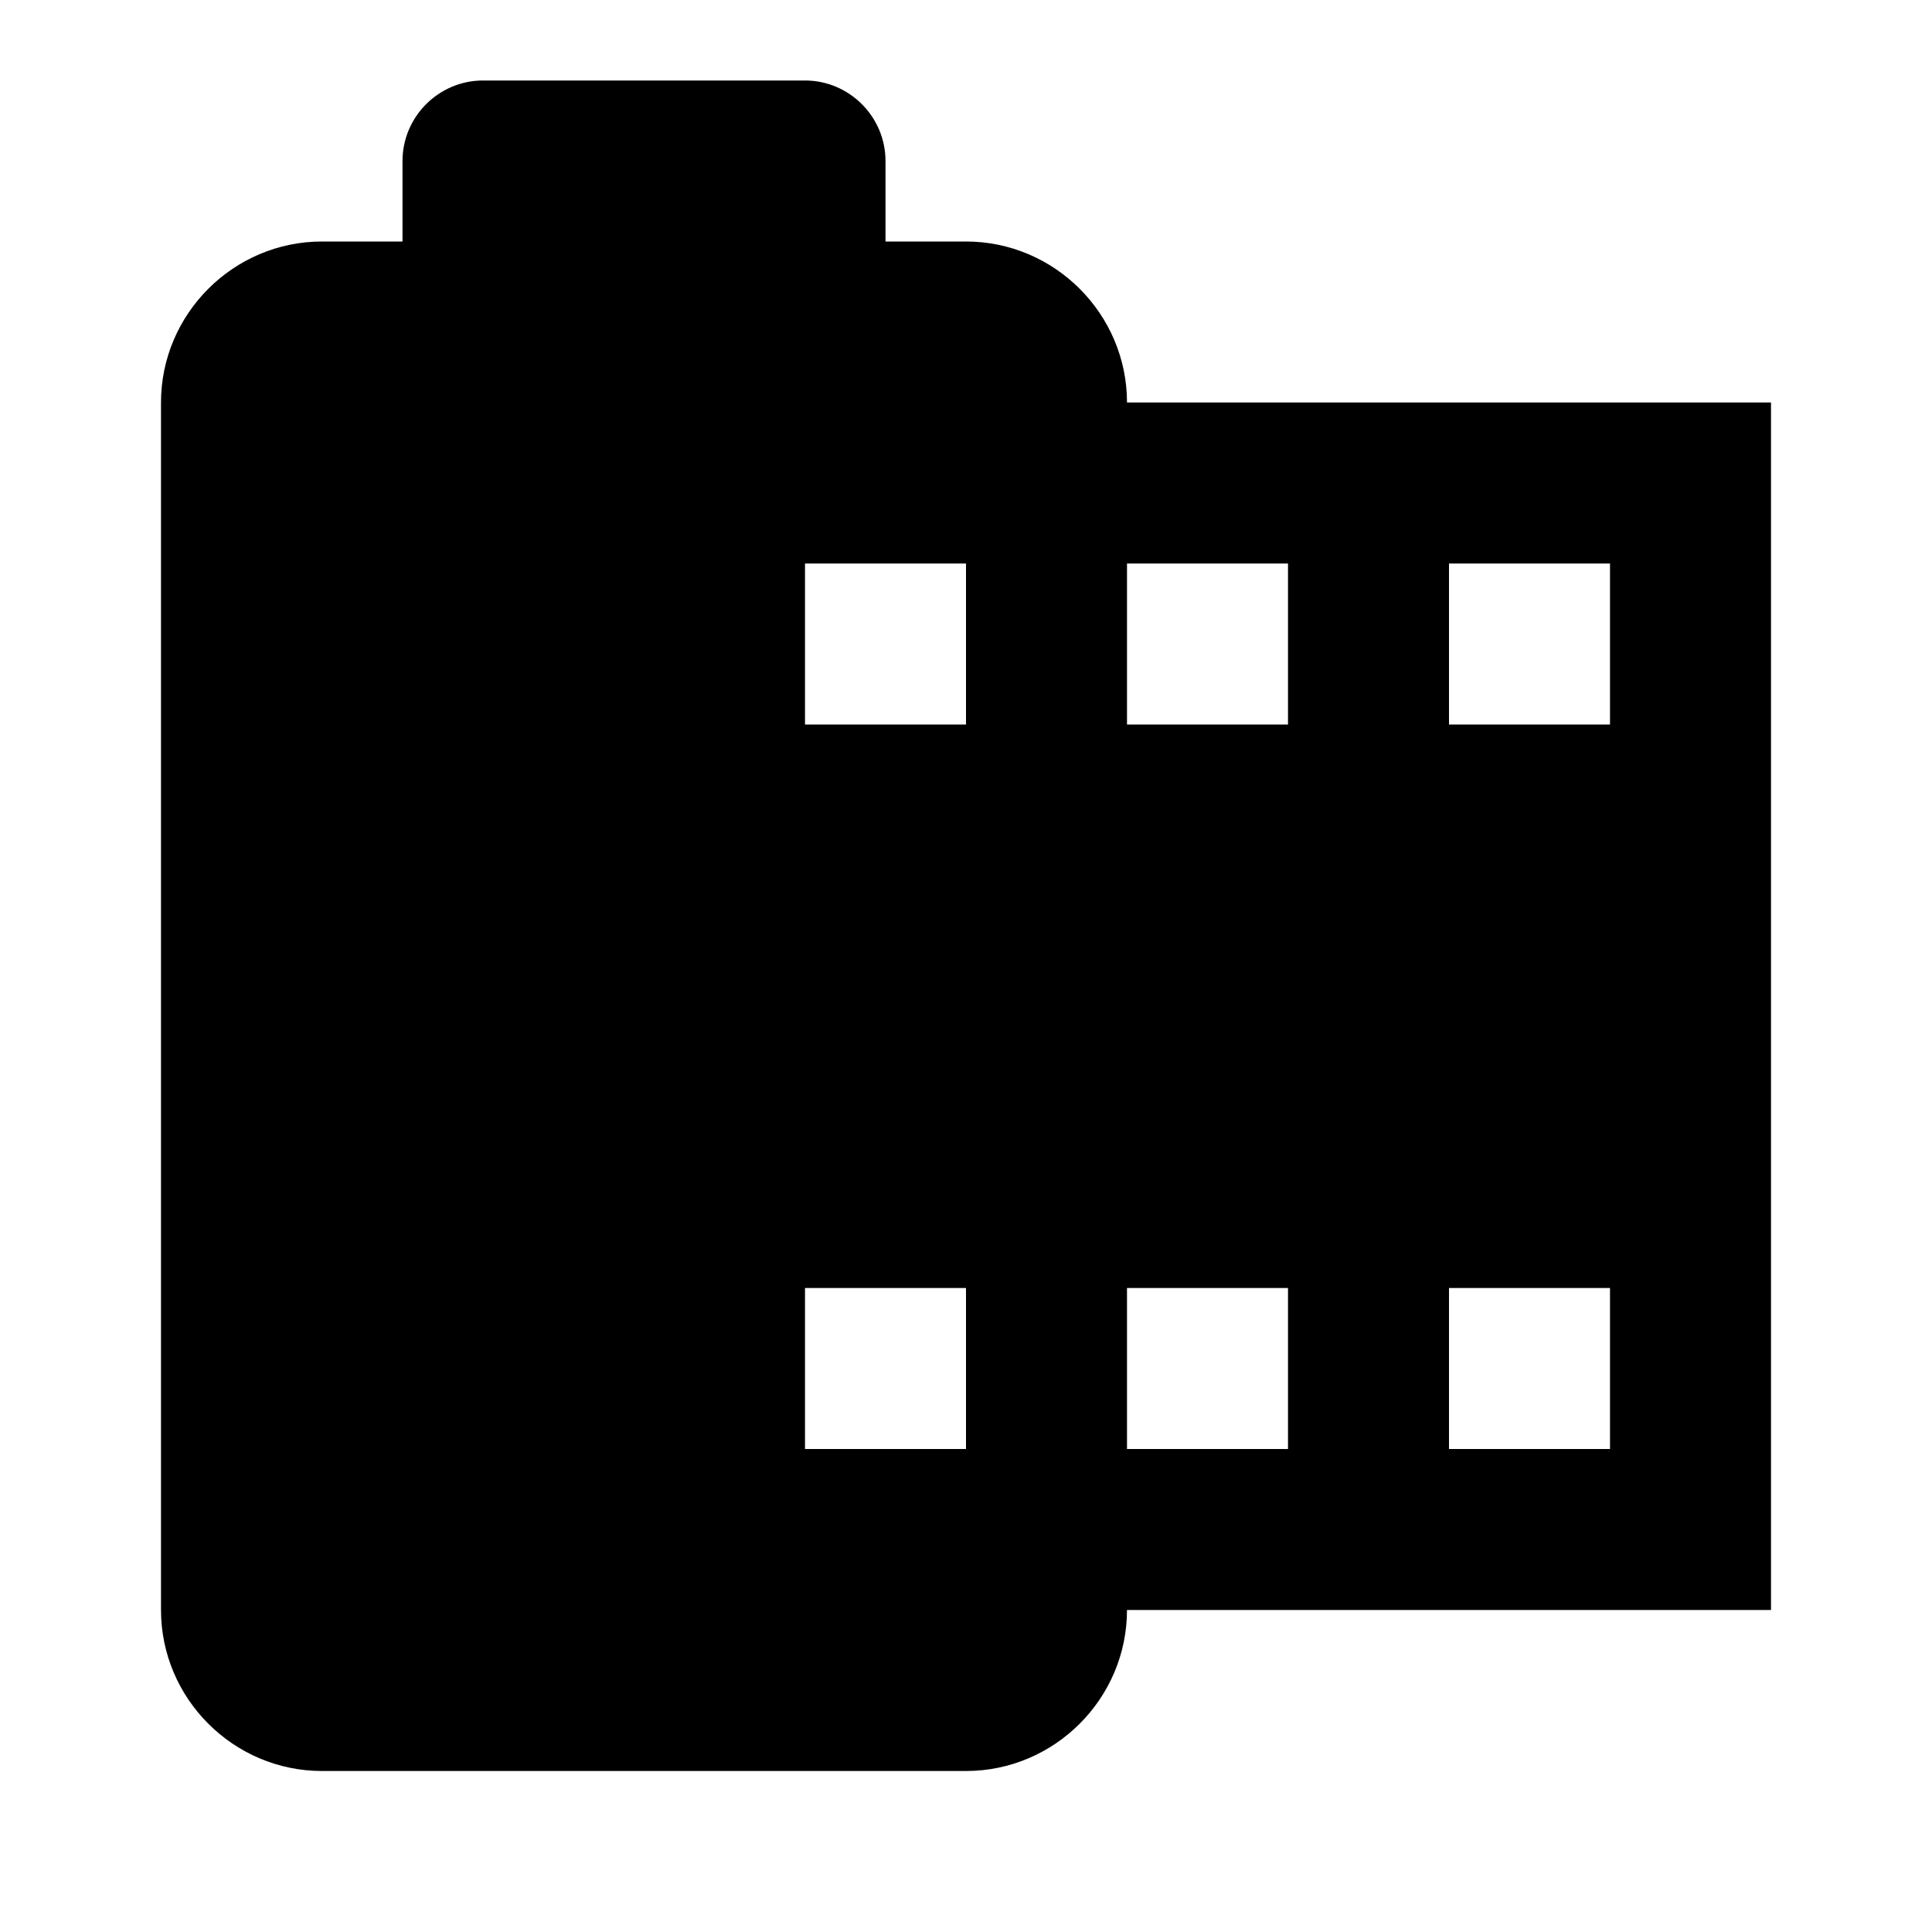
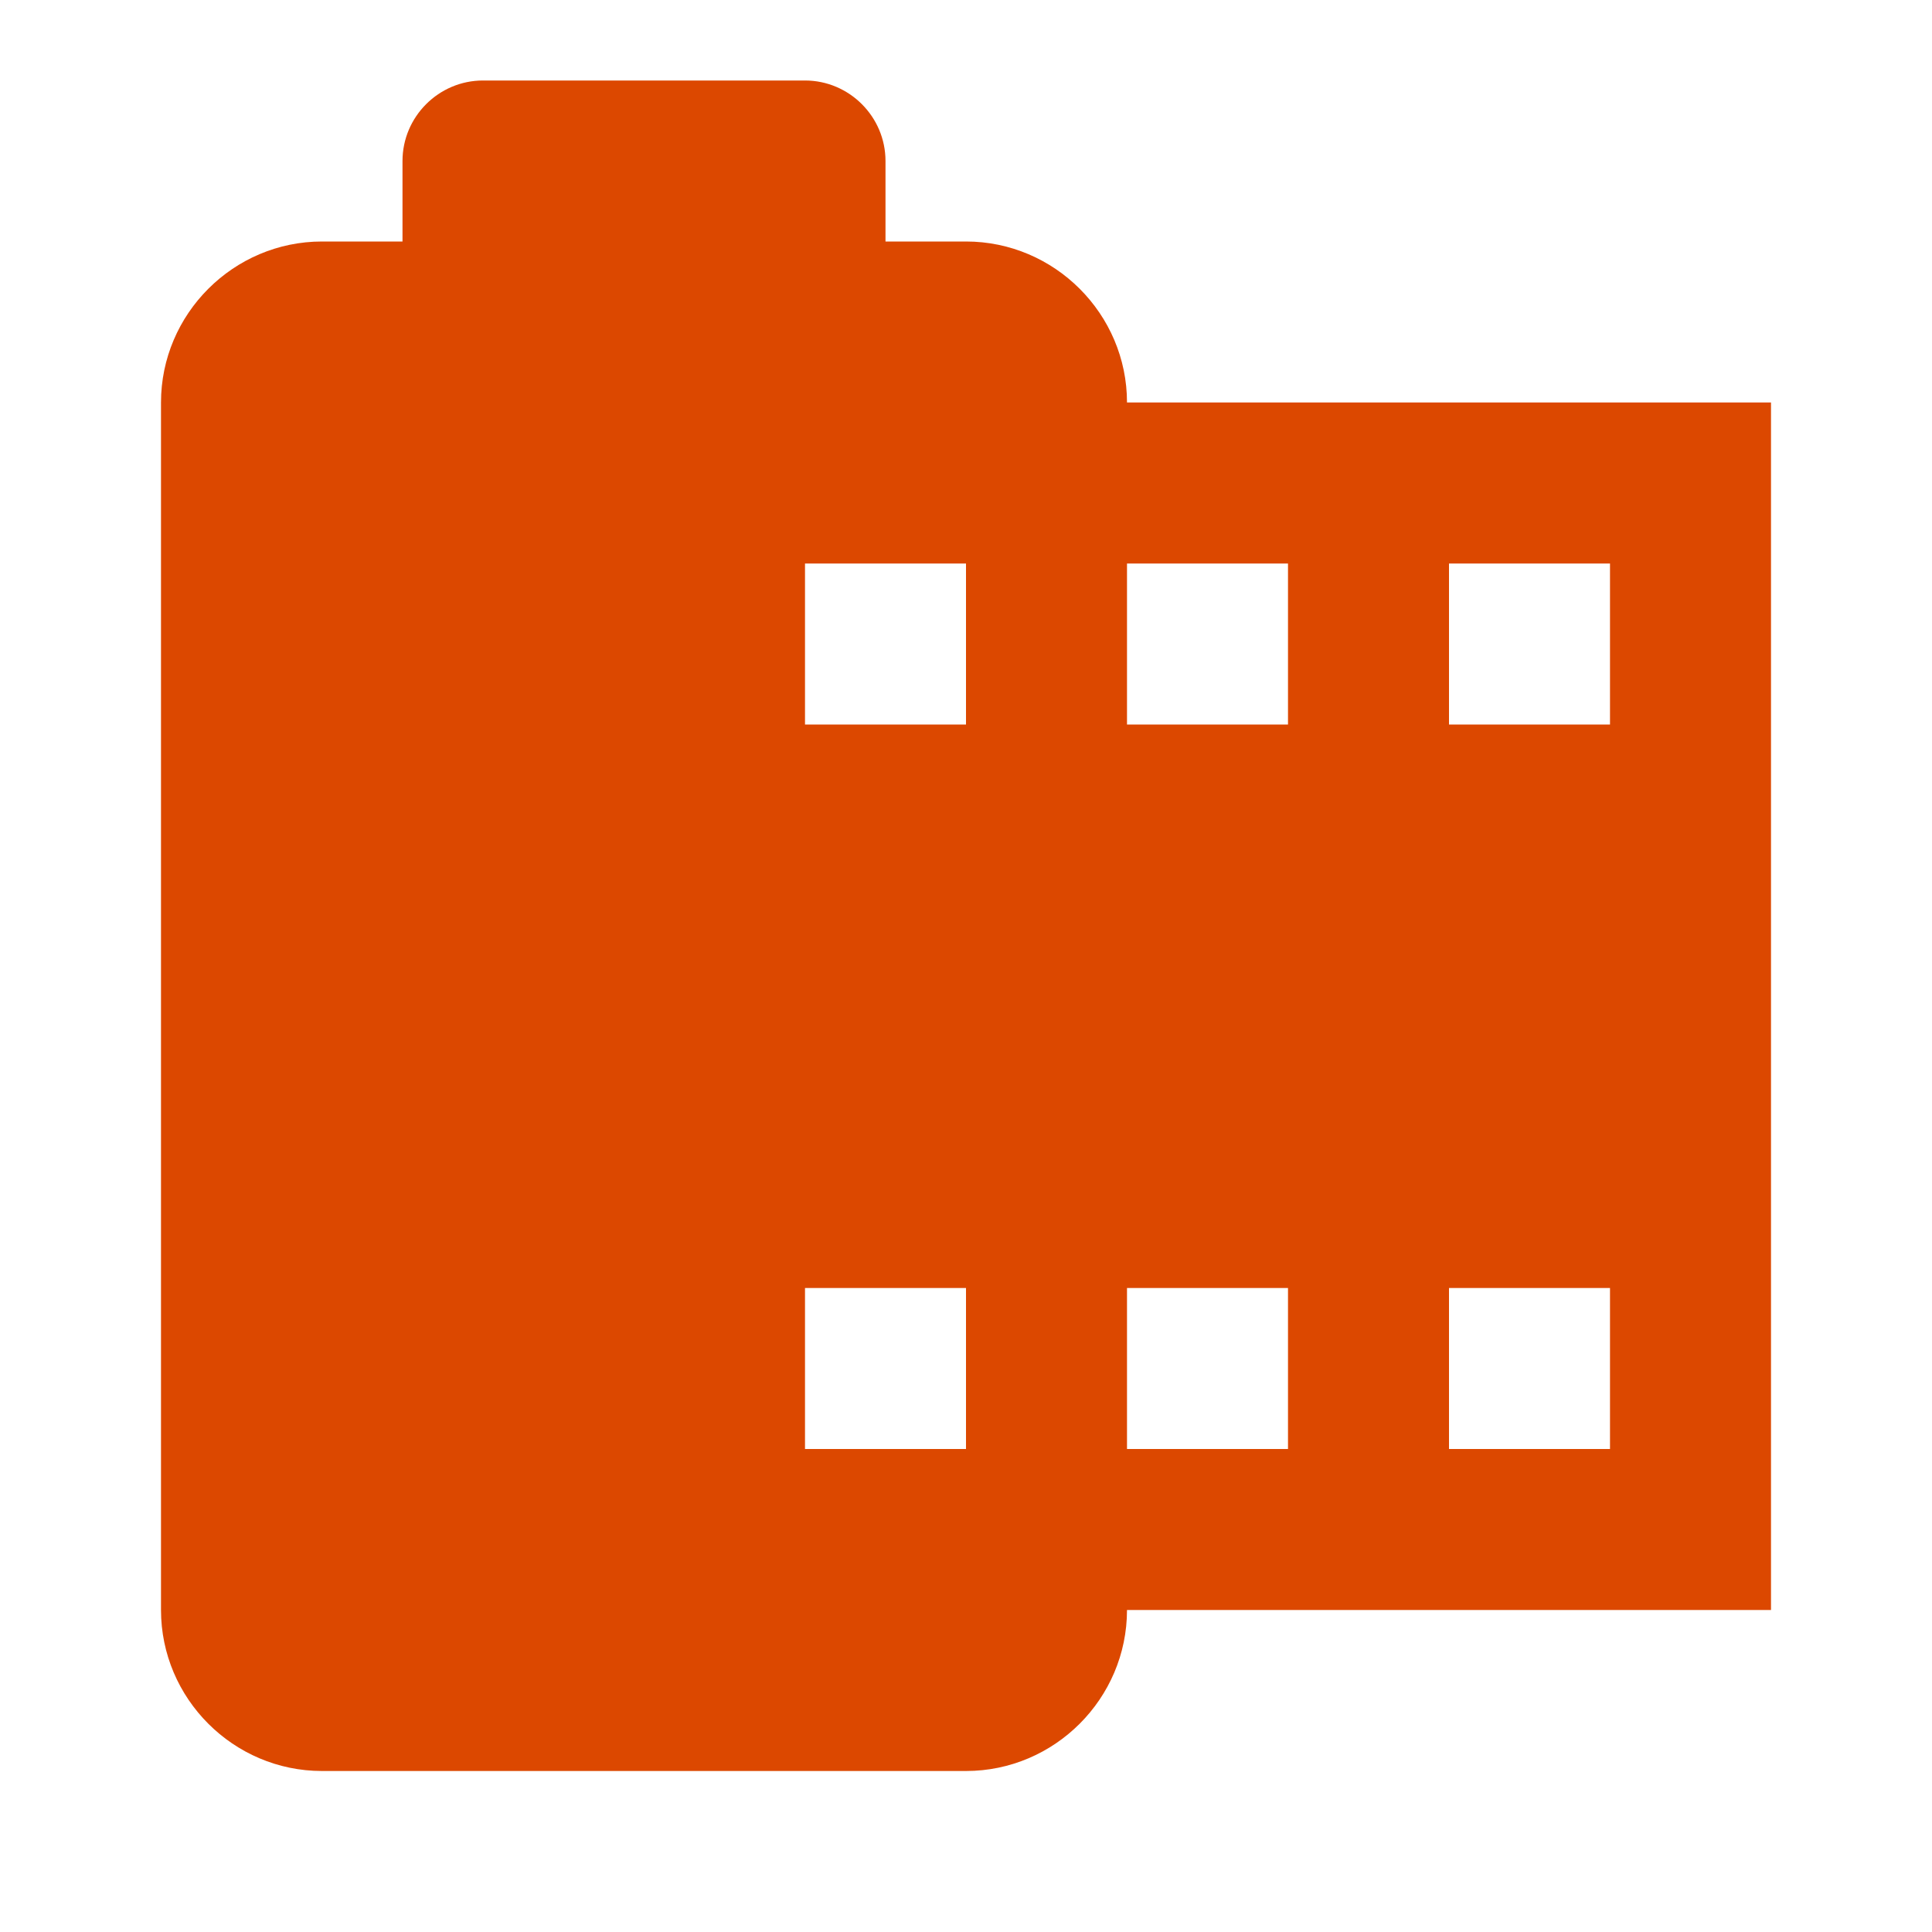
- <svg xmlns="http://www.w3.org/2000/svg" height="24px" viewBox="0 0 24 24" width="24px" fill="#000000">
+ <svg xmlns="http://www.w3.org/2000/svg" height="24px" viewBox="0 0 24 24" width="24px" fill="#dc4800">
  <path d="M0 0h24v24H0z" fill="none" />
  <path d="M14 5c0-1.1-.9-2-2-2h-1V2c0-.55-.45-1-1-1H6c-.55 0-1 .45-1 1v1H4c-1.1 0-2 .9-2 2v15c0 1.1.9 2 2 2h8c1.1 0 2-.9 2-2h8V5h-8zm-2 13h-2v-2h2v2zm0-9h-2V7h2v2zm4 9h-2v-2h2v2zm0-9h-2V7h2v2zm4 9h-2v-2h2v2zm0-9h-2V7h2v2z" />
</svg>
